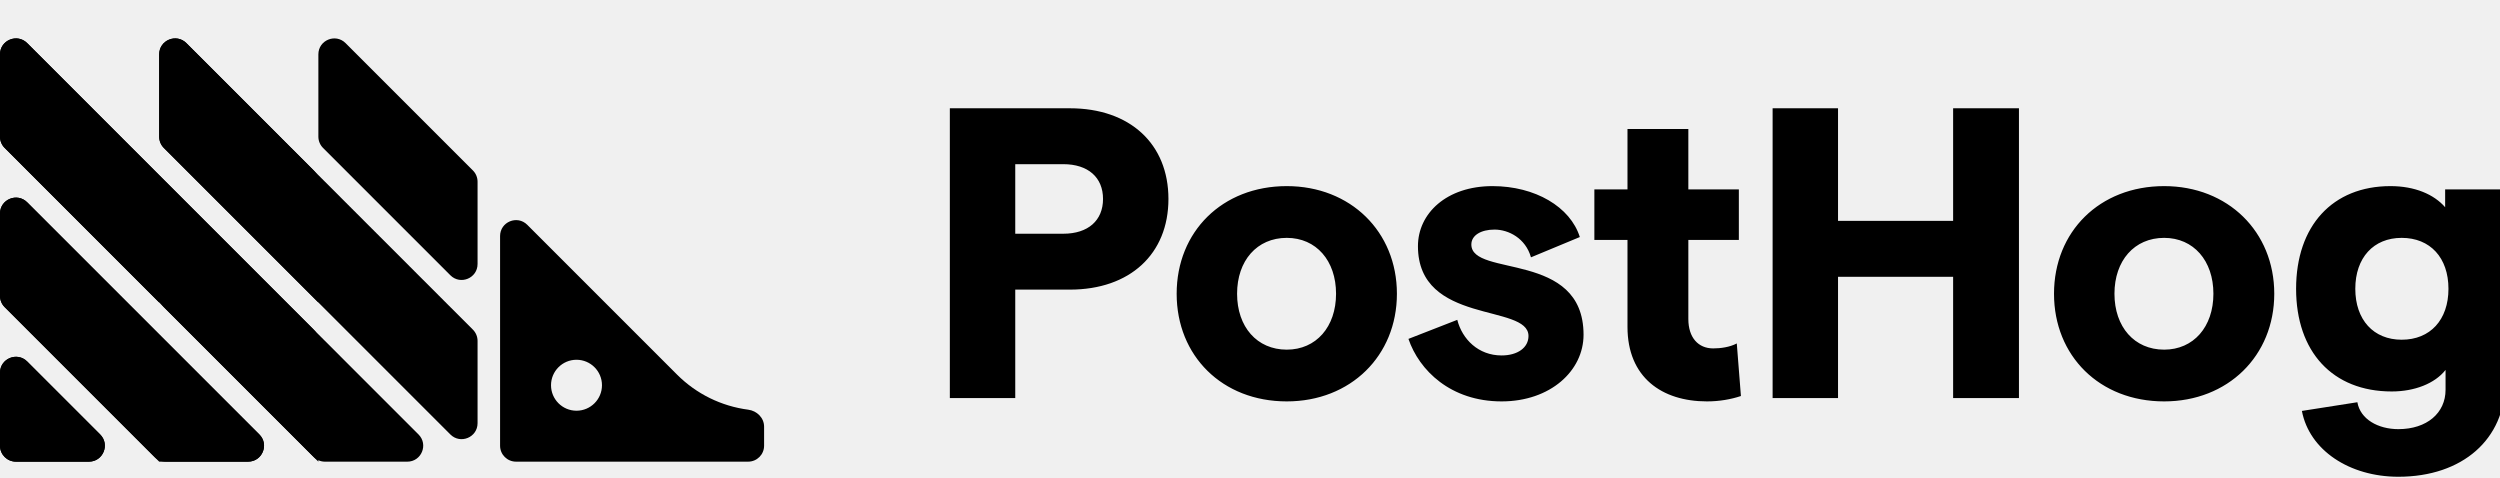
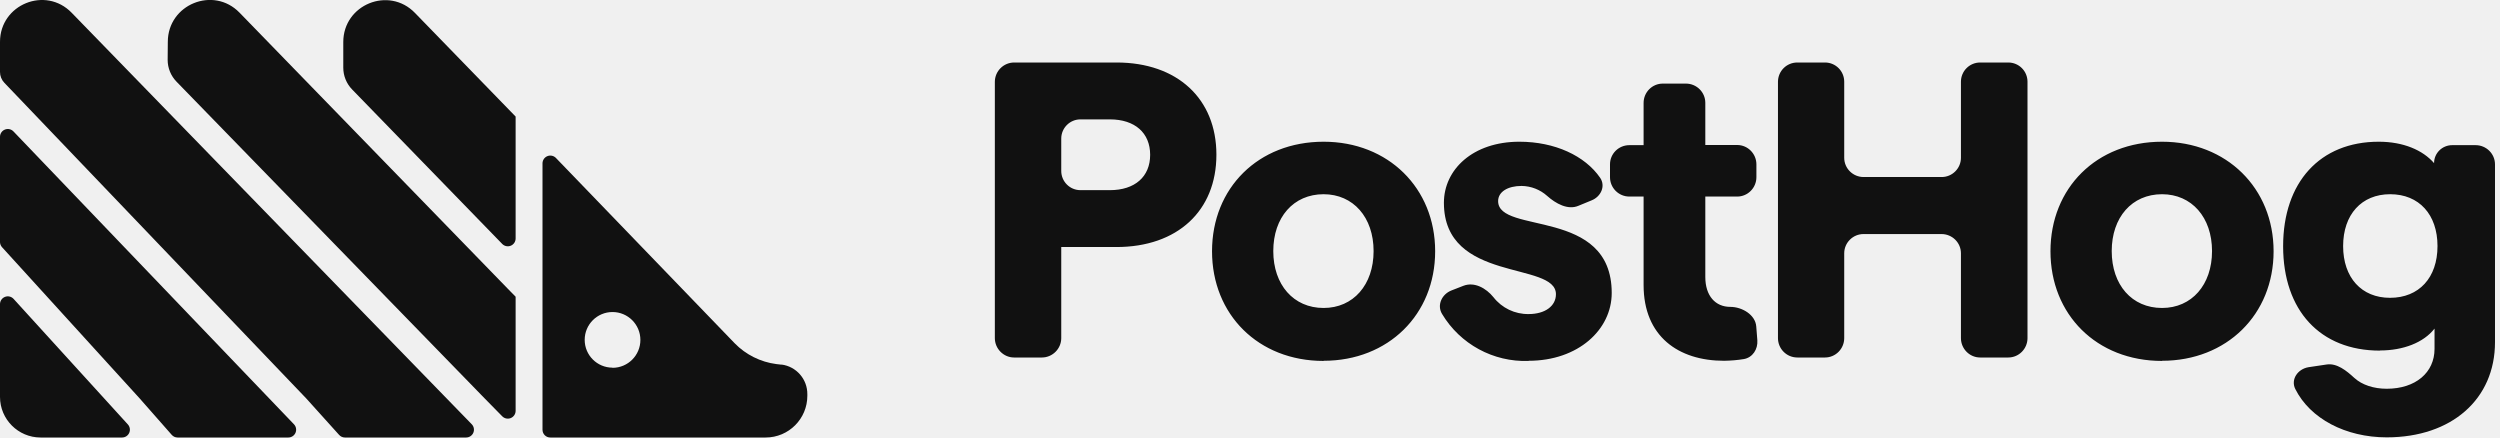
- <svg xmlns="http://www.w3.org/2000/svg" width="157" height="30" fill="none" viewBox="0 0 157 30">
-   <g fill="#000">
-     <path d="M10.891 17.206a1 1 0 0 1-1.788 0l-.882-1.763a1 1 0 0 1 0-.894l.882-1.763a1 1 0 0 1 1.788 0l.882 1.763a1 1 0 0 1 0 .894l-.882 1.763zm0 9.997a1 1 0 0 1-1.788 0L8.22 25.44a1 1 0 0 1 0-.894l.882-1.763a1 1 0 0 1 1.788 0l.882 1.763a1 1 0 0 1 0 .894l-.882 1.763z" />
-     <path d="M0 23.408c0-.89 1.077-1.337 1.707-.707l4.583 4.583c.63.63.184 1.708-.707 1.708H1a1 1 0 0 1-1-1v-4.584zm0-4.828a1 1 0 0 0 .293.708l9.411 9.41a1 1 0 0 0 .707.294h5.17c.89 0 1.337-1.077.707-1.707l-14.58-14.58C1.077 12.074 0 12.52 0 13.41v5.17zm0-9.997a1 1 0 0 0 .293.707L19.7 28.7a1 1 0 0 0 .707.293h5.17c.89 0 1.337-1.078.707-1.708L1.707 2.707C1.077 2.077 0 2.523 0 3.414v5.17zm9.997 0a1 1 0 0 0 .293.707l17.994 17.995c.63.63 1.707.183 1.707-.708v-5.169a1 1 0 0 0-.293-.707L11.704 2.707c-.63-.63-1.707-.184-1.707.707v5.17zm11.704-5.876c-.63-.63-1.707-.184-1.707.707v5.17a1 1 0 0 0 .293.706l7.997 7.998c.63.63 1.707.183 1.707-.708v-5.169a1 1 0 0 0-.293-.707l-7.997-7.997zm20.824 20.824-9.413-9.413c-.63-.63-1.707-.184-1.707.707v13.167a1 1 0 0 0 1 1h14.58a1 1 0 0 0 1-1v-1.2c0-.552-.449-.993-.997-1.064a7.723 7.723 0 0 1-4.463-2.197zm-6.321 2.262a1.6 1.6 0 1 1 0-3.2 1.6 1.6 0 0 1 0 3.2z" />
-     <path d="M0 27.992a1 1 0 0 0 1 1h4.583c.891 0 1.337-1.078.707-1.708l-4.583-4.583c-.63-.63-1.707-.184-1.707.707v4.584zm9.997-16.995-8.29-8.29C1.077 2.077 0 2.523 0 3.414v5.17a1 1 0 0 0 .293.706l9.704 9.705v-7.998zm-8.29 1.707c-.63-.63-1.707-.184-1.707.707v5.17a1 1 0 0 0 .293.706l9.704 9.705v-7.998l-8.29-8.29zm18.287-1.293a1 1 0 0 0-.293-.707l-7.997-7.997c-.63-.63-1.707-.184-1.707.707v5.17a1 1 0 0 0 .293.706l9.704 9.705V11.41zm-9.997 17.58h5.583c.891 0 1.337-1.077.707-1.707l-6.29-6.29v7.998zm0-17.994v7.583a1 1 0 0 0 .293.708l9.704 9.704v-7.584a1 1 0 0 0-.293-.707l-9.704-9.704zM59.65 25h4.108v-6.812h3.432c3.77 0 6.188-2.236 6.188-5.694 0-3.458-2.418-5.694-6.188-5.694h-7.54V25zm4.108-10.322V10.31h3.016c1.56 0 2.496.832 2.496 2.184 0 1.352-.936 2.184-2.496 2.184h-3.016zm17.051 10.53c4.005 0 6.917-2.86 6.917-6.76s-2.913-6.76-6.917-6.76c-4.055 0-6.915 2.86-6.915 6.76s2.86 6.76 6.915 6.76zm-3.12-6.76c0-2.08 1.249-3.51 3.12-3.51 1.847 0 3.095 1.43 3.095 3.51s-1.249 3.51-3.095 3.51c-1.871 0-3.12-1.43-3.12-3.51zm16.61 6.76c3.068 0 5.148-1.924 5.148-4.186 0-5.304-7.046-3.588-7.046-5.668 0-.572.598-.936 1.456-.936.884 0 1.95.546 2.288 1.742l3.068-1.274c-.598-1.898-2.808-3.198-5.486-3.198-2.886 0-4.68 1.716-4.68 3.77 0 4.966 6.942 3.588 6.942 5.642 0 .728-.676 1.222-1.69 1.222-1.456 0-2.47-1.014-2.782-2.236l-3.067 1.196c.675 1.976 2.651 3.926 5.85 3.926zm15.031-.338-.26-3.302c-.442.234-1.014.312-1.482.312-.936 0-1.56-.676-1.56-1.846v-4.966h3.172v-3.172h-3.172V8.1h-3.822v3.796h-2.08v3.172h2.08v5.46c0 3.172 2.158 4.68 4.992 4.68.78 0 1.508-.13 2.132-.338zM122.656 6.8v7.072h-7.228V6.8h-4.108V25h4.108v-7.618h7.228V25h4.134V6.8h-4.134zm13.252 18.408c4.004 0 6.916-2.86 6.916-6.76s-2.912-6.76-6.916-6.76c-4.056 0-6.916 2.86-6.916 6.76s2.86 6.76 6.916 6.76zm-3.12-6.76c0-2.08 1.248-3.51 3.12-3.51 1.846 0 3.094 1.43 3.094 3.51s-1.248 3.51-3.094 3.51c-1.872 0-3.12-1.43-3.12-3.51zm17.413 6.136c1.43 0 2.704-.494 3.38-1.352v1.248c0 1.456-1.17 2.47-2.964 2.47-1.274 0-2.392-.624-2.574-1.69l-3.484.546c.468 2.47 2.99 4.134 6.058 4.134 4.03 0 6.708-2.366 6.708-5.876V11.896h-3.77v1.118c-.702-.806-1.898-1.326-3.432-1.326-3.64 0-5.928 2.496-5.928 6.448 0 3.952 2.288 6.448 6.006 6.448zm-2.288-6.448c0-1.95 1.144-3.198 2.912-3.198 1.794 0 2.938 1.248 2.938 3.198s-1.144 3.198-2.938 3.198c-1.768 0-2.912-1.248-2.912-3.198z" />
+ <svg xmlns="http://www.w3.org/2000/svg" width="160" height="28" viewBox="0 0 160 28">
+   <g fill="#111" clip-path="url(#a)">
+     <path d="m50.02 23.34-.34-.04c-1-.13-1.95-.6-2.66-1.33L35.58 10.11a.5.5 0 0 0-.86.35V27.5c0 .28.22.5.5.5H49c1.48 0 2.67-1.2 2.67-2.67v-.1a1.9 1.9 0 0 0-1.66-1.9m-10.81.2a1.78 1.78 0 1 1 0-3.56 1.78 1.78 0 0 1 0 3.57M0 25.41A2.6 2.6 0 0 0 2.59 28h5.22a.5.5 0 0 0 .37-.84L.87 19.13a.5.5 0 0 0-.87.34zm18.81 1.74a.5.5 0 0 1-.36.85h-7.09a.5.5 0 0 1-.37-.17L8.94 25.5.13 15.82A.5.5 0 0 1 0 15.5V8.75a.5.5 0 0 1 .86-.34zM0 2.68C0 .28 2.92-.91 4.59.82l25.6 26.33a.5.5 0 0 1-.36.85h-7.76a.5.5 0 0 1-.37-.17l-2.1-2.33L.28 5.3A1 1 0 0 1 0 4.6zm10.74 0c0-2.4 2.92-3.59 4.59-1.87L32.5 18.48l.5.51v7.3a.5.5 0 0 1-.86.35l-1.12-1.14L11.3 5.23a2 2 0 0 1-.57-1.4zM33 7.46v7.8a.5.5 0 0 1-.85.36l-9.61-9.89a2 2 0 0 1-.57-1.4V2.69c0-2.4 2.92-3.59 4.59-1.86z" />
  </g>
+   <path fill="#111" d="M64.9 22.88c-.67 0-1.23-.56-1.23-1.24V5.24c0-.69.56-1.24 1.24-1.24h6.55c3.89 0 6.39 2.32 6.39 5.9 0 3.6-2.5 5.91-6.4 5.91h-3.53v5.83c0 .68-.56 1.24-1.24 1.24zm3.02-11.94c0 .68.55 1.23 1.23 1.23h1.88c1.6 0 2.58-.86 2.58-2.26s-.97-2.27-2.58-2.27h-1.88c-.68 0-1.23.55-1.23 1.23zM84.71 23.1c-4.18 0-7.14-2.97-7.14-7.02s2.96-7.01 7.14-7.01c4.14 0 7.14 2.97 7.14 7.01 0 4.05-3 7.01-7.14 7.01m-3.22-7.02c0 2.16 1.3 3.64 3.22 3.64 1.9 0 3.2-1.48 3.2-3.64s-1.3-3.64-3.2-3.64c-1.93 0-3.22 1.48-3.22 3.64m16.34 7.03a6.2 6.2 0 0 1-5.54-3.01c-.34-.57-.01-1.26.6-1.5l.77-.3c.7-.27 1.45.15 1.92.73a2.8 2.8 0 0 0 2.25 1.08c1.05 0 1.75-.51 1.75-1.27 0-2.13-7.17-.7-7.17-5.85 0-2.13 1.85-3.91 4.83-3.91 2.27 0 4.2.9 5.17 2.31.36.53.05 1.2-.54 1.44l-.85.35c-.68.29-1.45-.14-2-.63a2.5 2.5 0 0 0-1.64-.64c-.89 0-1.5.38-1.5.97 0 2.16 7.27.38 7.27 5.88 0 2.35-2.15 4.34-5.32 4.34m14.64-1.31c.04.57-.3 1.1-.86 1.2q-.6.1-1.27.11c-2.92 0-5.15-1.56-5.15-4.85v-5.66h-.91c-.69 0-1.24-.56-1.24-1.24v-.82c0-.68.55-1.23 1.24-1.23h.91v-2.7c0-.69.55-1.24 1.23-1.24h1.48c.68 0 1.24.55 1.24 1.23v2.7h2.04c.68 0 1.23.56 1.23 1.24v.82c0 .68-.55 1.24-1.23 1.24h-2.04v5.15c0 1.2.64 1.91 1.6 1.91.75 0 1.6.5 1.66 1.25zM125.5 5.23c0-.68.55-1.23 1.23-1.23h1.8c.68 0 1.23.55 1.23 1.23v16.41c0 .68-.55 1.24-1.23 1.24h-1.8c-.68 0-1.23-.56-1.23-1.24v-5.43c0-.68-.56-1.23-1.24-1.23h-5c-.67 0-1.23.55-1.23 1.23v5.43c0 .68-.55 1.24-1.23 1.24h-1.77c-.69 0-1.24-.56-1.24-1.24V5.24c0-.69.55-1.24 1.24-1.24h1.77c.68 0 1.23.55 1.23 1.23v4.87c0 .68.56 1.23 1.24 1.23h5c.67 0 1.23-.55 1.23-1.23zm12.87 17.87c-4.19 0-7.14-2.97-7.14-7.02s2.95-7.01 7.14-7.01c4.13 0 7.14 2.97 7.14 7.01 0 4.05-3 7.01-7.14 7.01m-3.22-7.02c0 2.16 1.29 3.64 3.22 3.64 1.9 0 3.2-1.48 3.2-3.64s-1.3-3.64-3.2-3.64c-1.93 0-3.22 1.48-3.22 3.64m17.17 6.37c-3.84 0-6.2-2.58-6.2-6.68s2.36-6.69 6.12-6.69c1.58 0 2.82.54 3.54 1.37 0-.64.52-1.15 1.16-1.15h1.5c.68 0 1.24.55 1.24 1.23V21.9c0 3.64-2.77 6.09-6.93 6.09-2.64 0-4.9-1.2-5.85-3.09-.31-.62.16-1.29.85-1.4l1.14-.17c.67-.11 1.29.4 1.78.85.5.46 1.26.7 2.08.7 1.85 0 3.06-1.04 3.06-2.55v-1.3c-.7.9-2.01 1.4-3.49 1.4m-2.36-6.68c0 2.02 1.18 3.31 3 3.31 1.86 0 3.04-1.29 3.04-3.31s-1.18-3.32-3.03-3.32c-1.83 0-3.01 1.3-3.01 3.32" />
  <defs>
    <clipPath id="a">
-       <path fill="#fff" d="M0 0h157v30H0z" />
+       <path fill="#fff" d="M0 0h51.67v28H0z" />
    </clipPath>
  </defs>
</svg>
